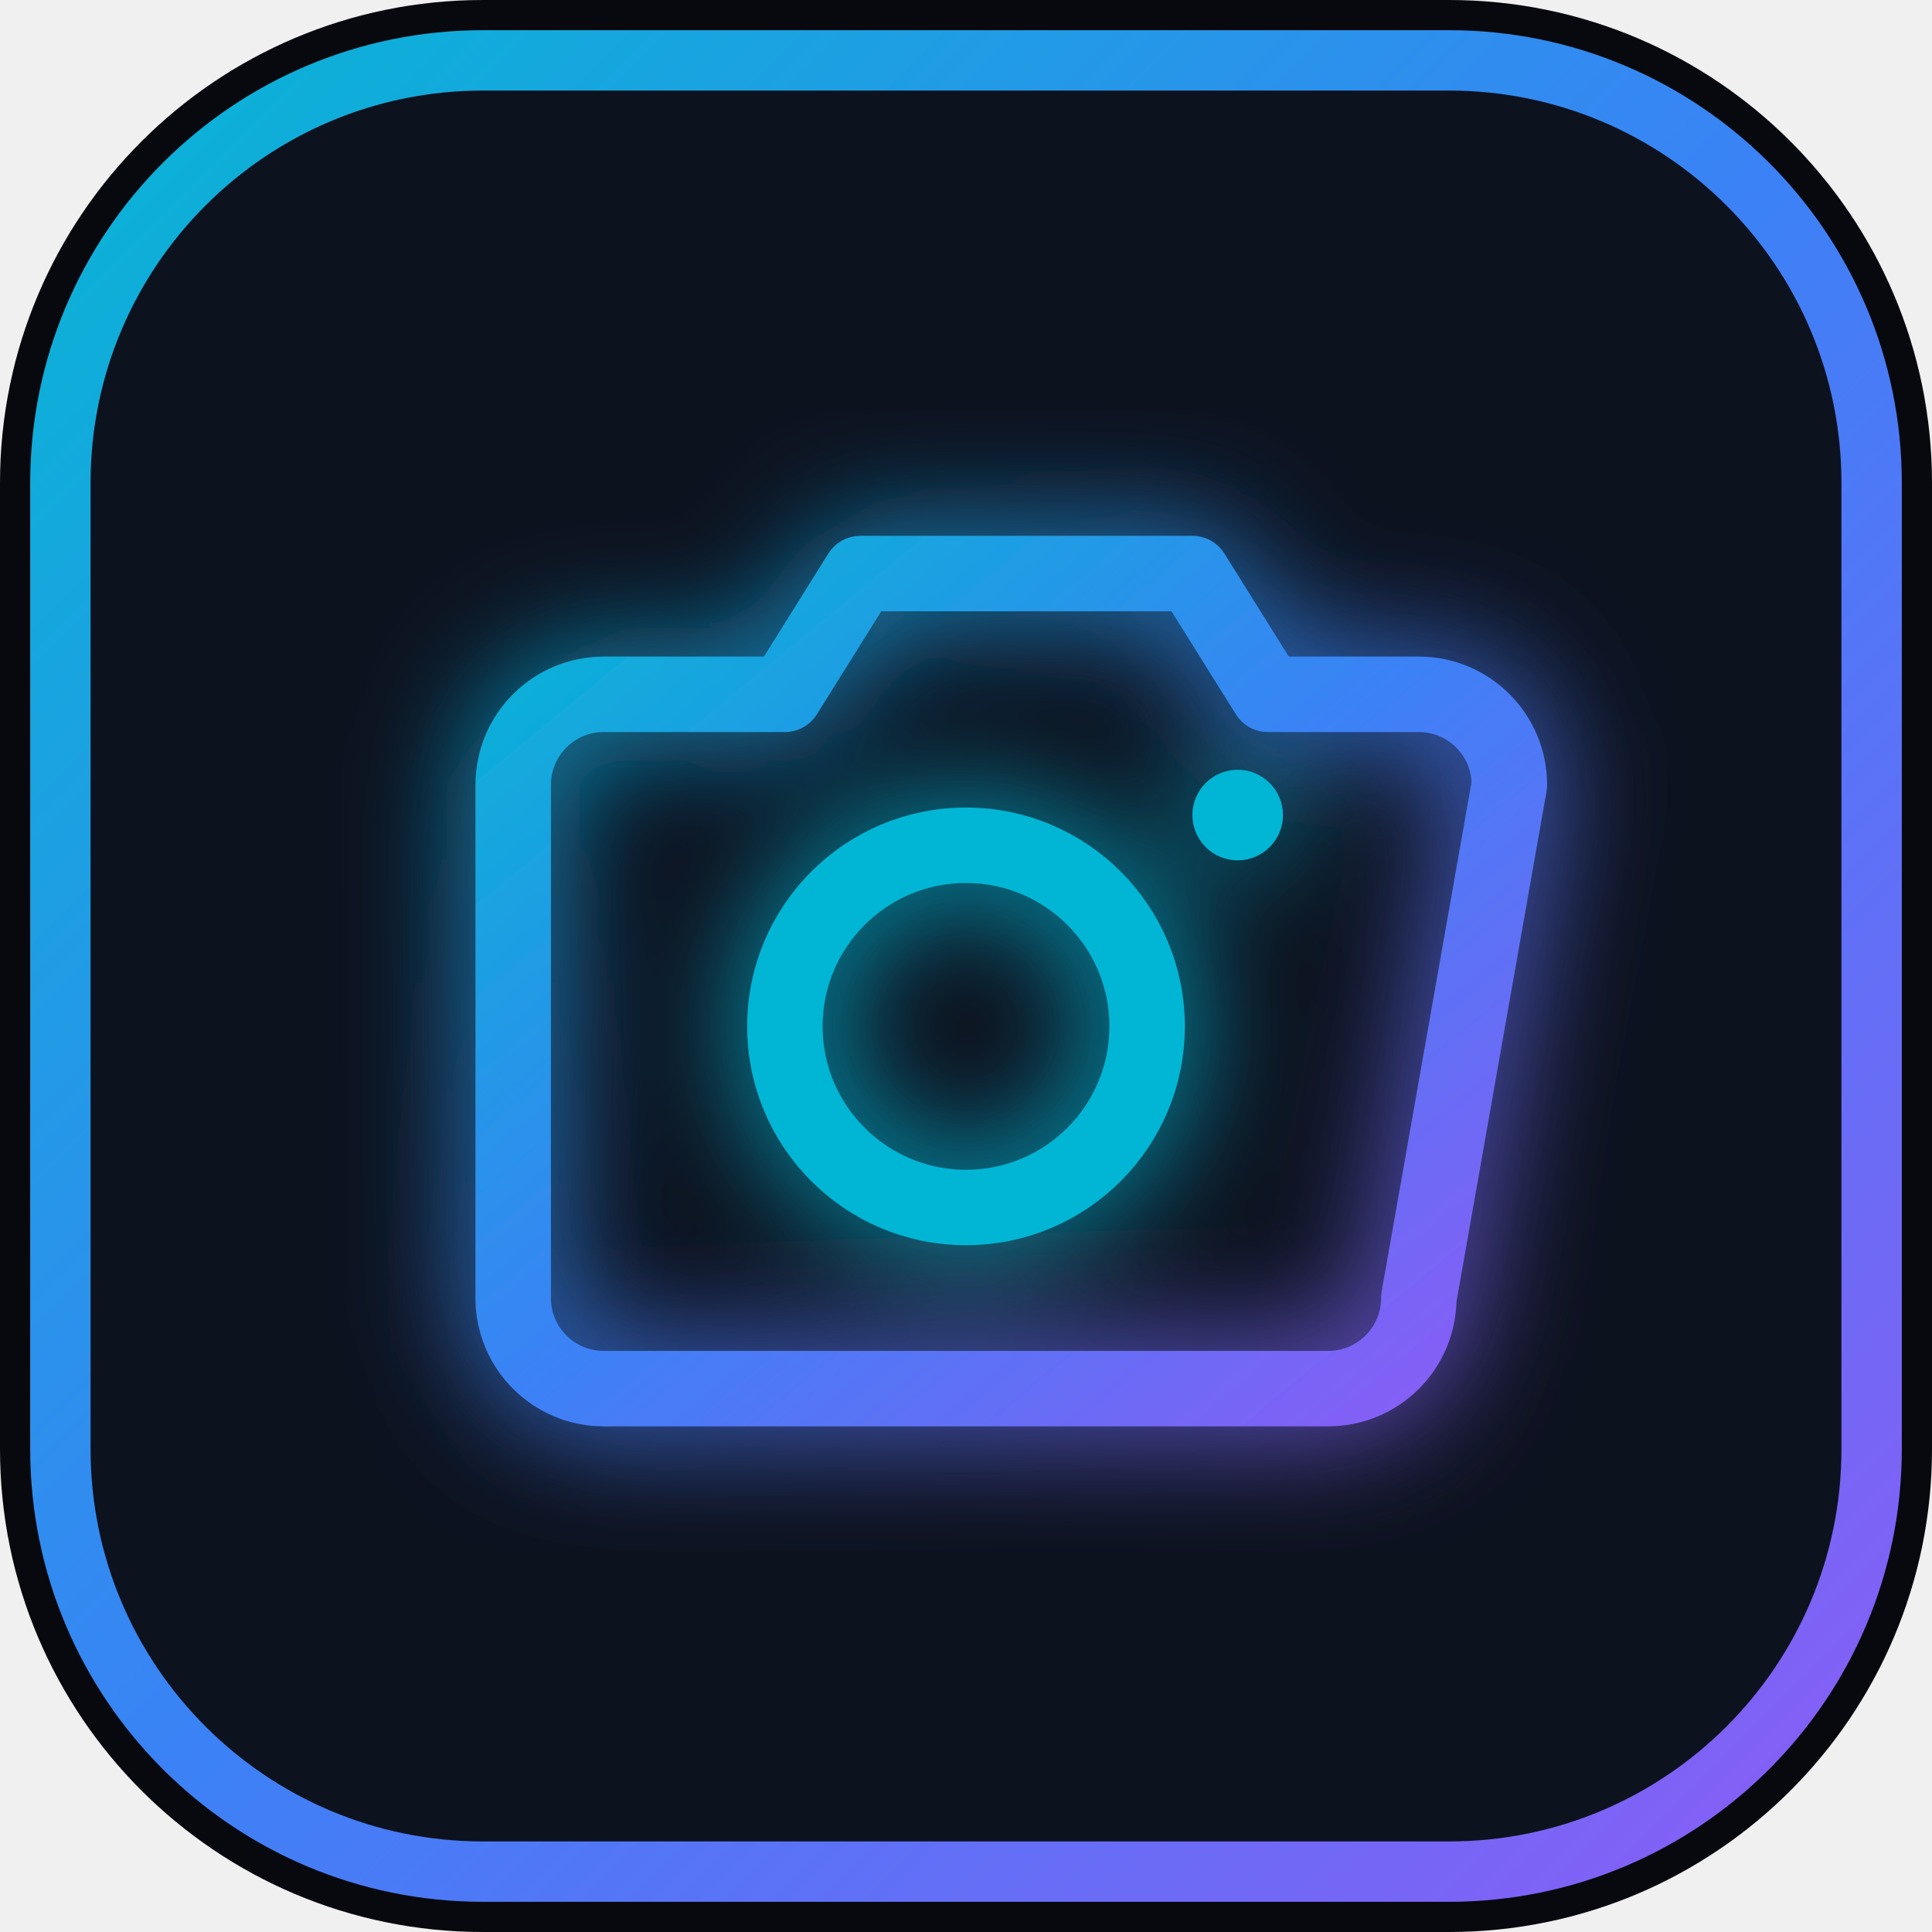
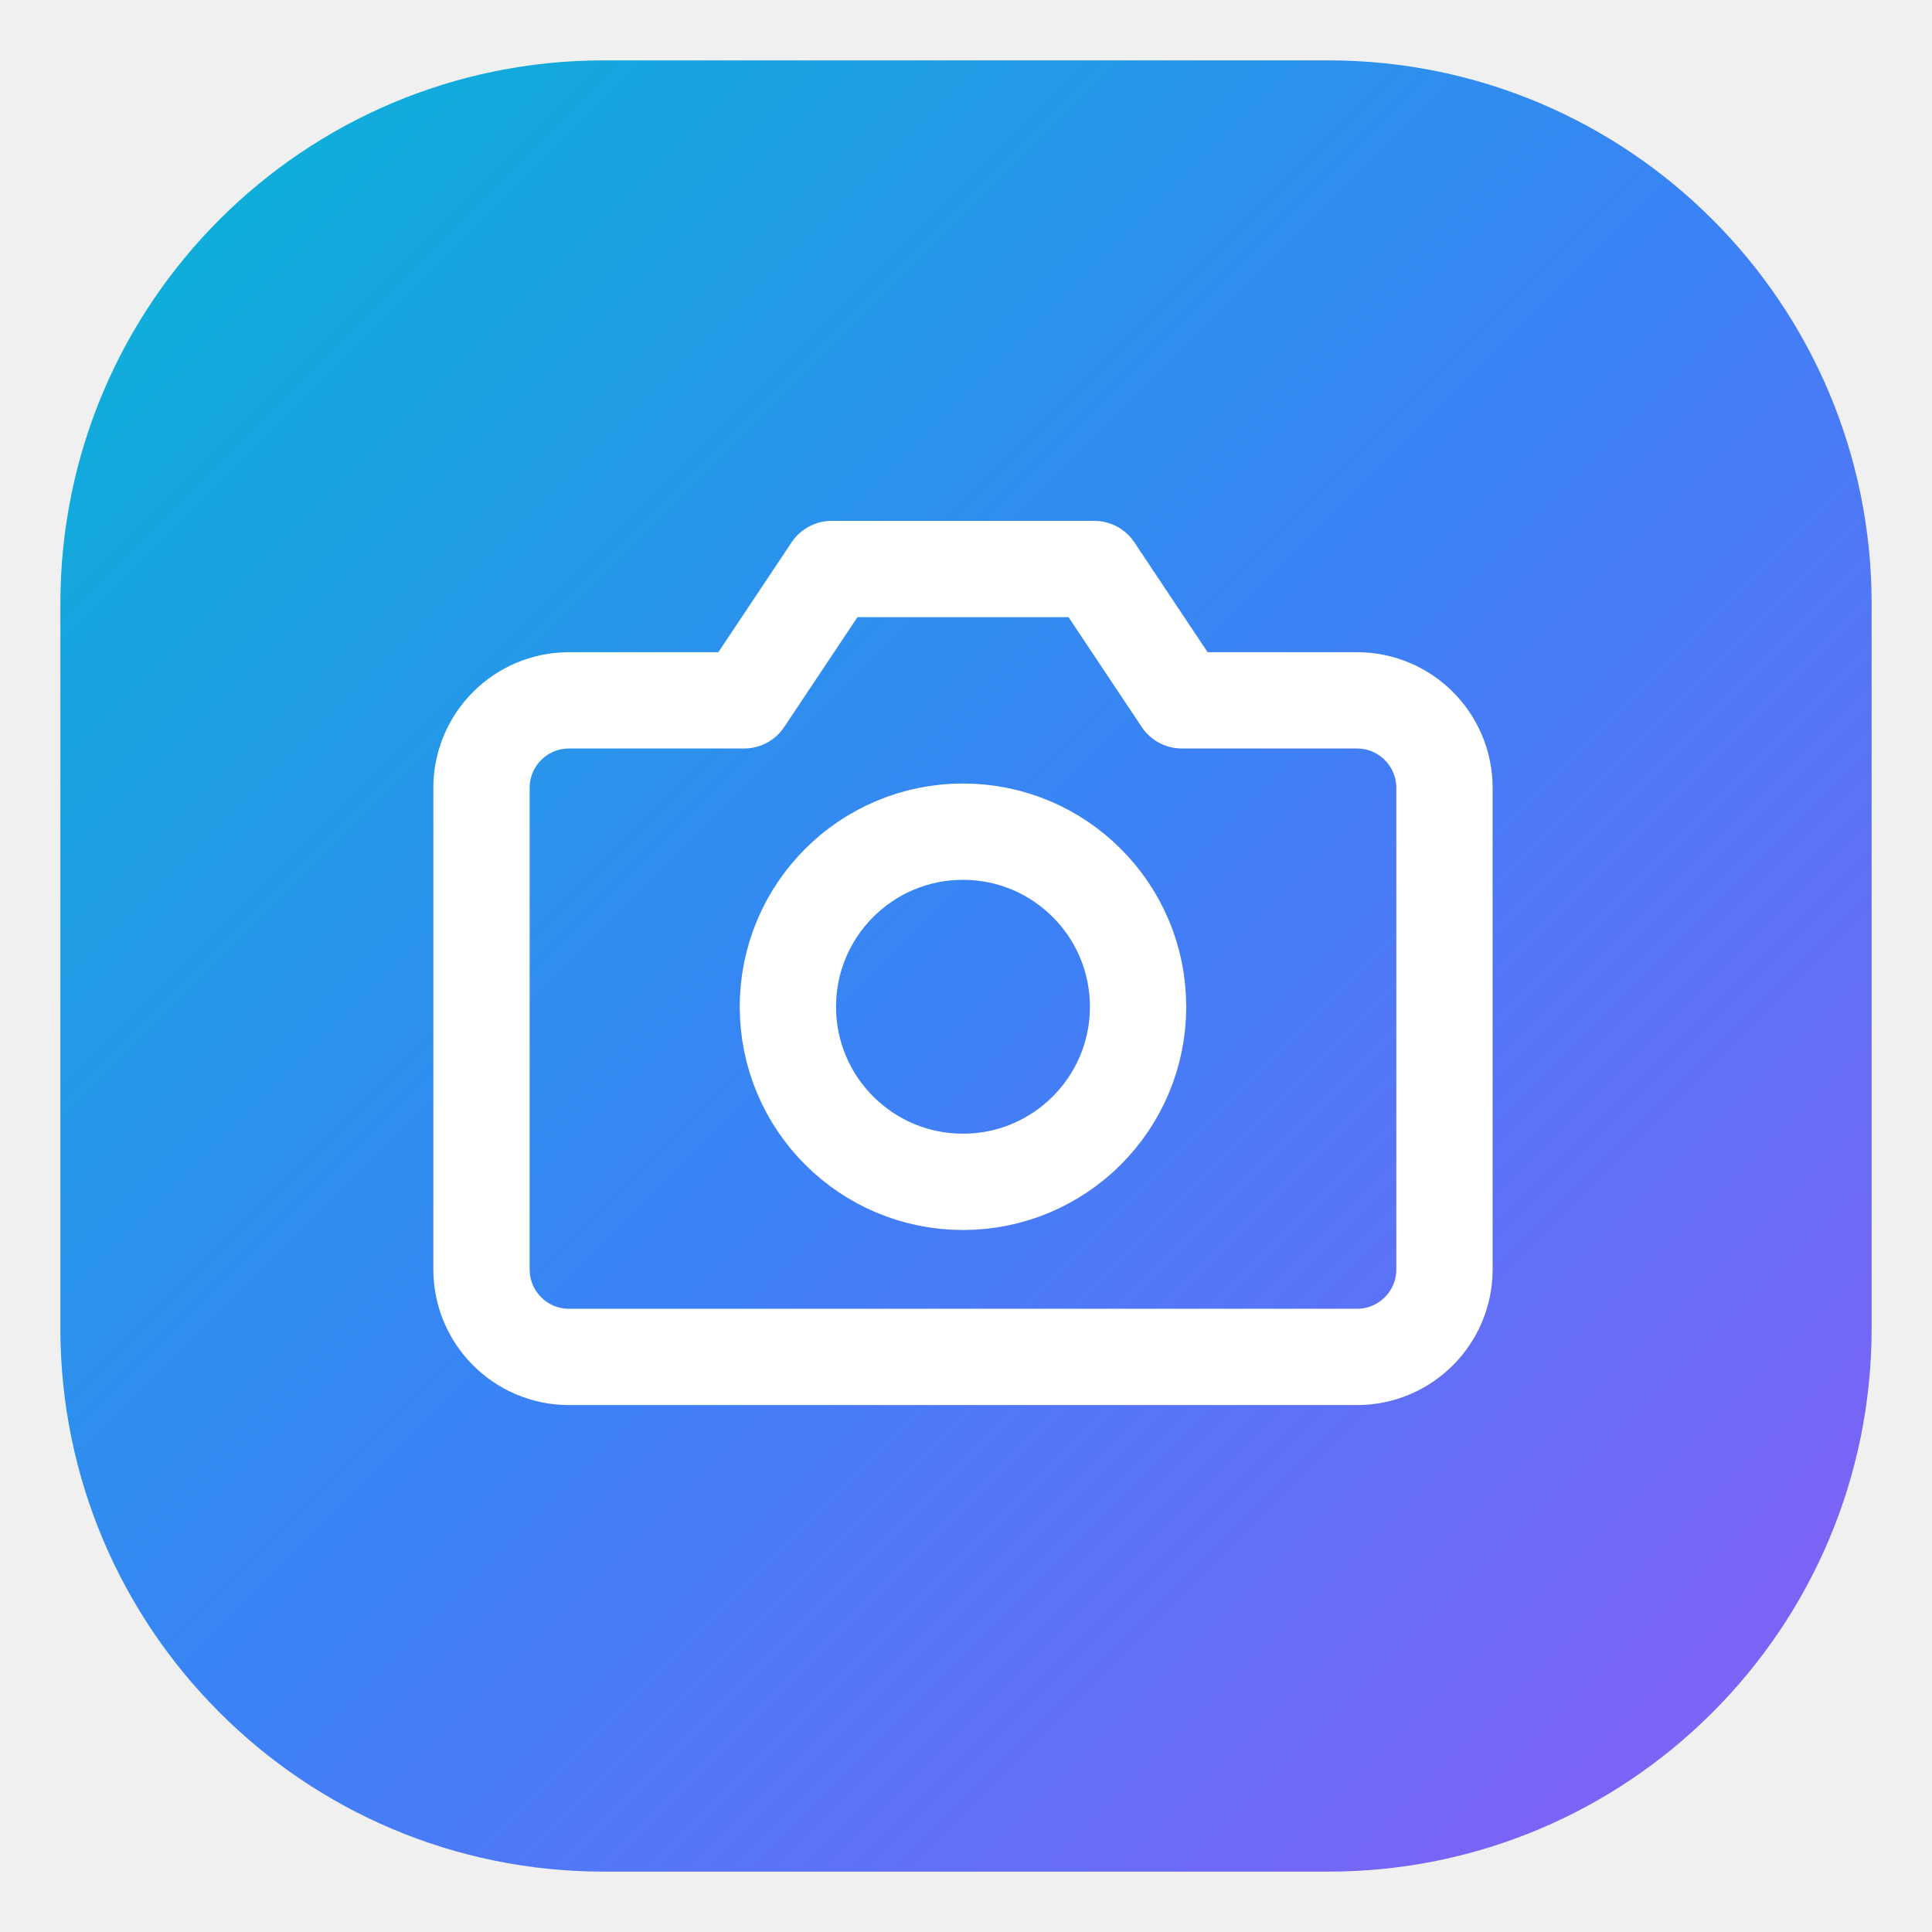
<svg xmlns="http://www.w3.org/2000/svg" viewBox="0 0 64 64" width="64" height="64">
  <defs>
    <linearGradient id="snapGrad" x1="0%" y1="0%" x2="100%" y2="100%">
      <stop offset="0%" stop-color="#06B6D4" />
      <stop offset="50%" stop-color="#3B82F6" />
      <stop offset="100%" stop-color="#8B5CF6" />
    </linearGradient>
-     <filter id="glow" x="-20%" y="-20%" width="140%" height="140%">
-       <feGaussianBlur stdDeviation="2" result="blur" />
-       <feComposite in="SourceGraphic" in2="blur" operator="over" />
-     </filter>
  </defs>
-   <rect width="64" height="64" rx="16" fill="#07090E" />
-   <rect x="2" y="2" width="60" height="60" rx="14" fill="#0D121F" stroke="url(#snapGrad)" stroke-width="2" />
-   <g transform="translate(14, 15)" stroke="url(#snapGrad)" stroke-width="2.5" fill="none" stroke-linecap="round" stroke-linejoin="round" filter="url(#glow)">
-     <path d="M33 28a3 3 0 0 1-3 3H6a3 3 0 0 1-3-3V11a3 3 0 0 1 3-3h6l2.5-4h11L28 8h5a3 3 0 0 1 3 3z" />
-     <circle cx="18" cy="19" r="6" stroke="#06B6D4" stroke-width="2.5" />
-     <circle cx="27" cy="12" r="1.5" fill="#06B6D4" stroke="none" />
+   <rect x="2" y="2" width="60" height="60" rx="18" fill="url(#snapGrad)" />
+   <g transform="translate(14.5, 14.5) scale(1.45)" stroke="#FFFFFF" stroke-width="2.2" fill="none" stroke-linecap="round" stroke-linejoin="round">
+     <path d="M23 19a2 2 0 0 1-2 2H3a2 2 0 0 1-2-2V8a2 2 0 0 1 2-2h4l2-3h6l2 3h4a2 2 0 0 1 2 2z" />
+     <circle cx="12" cy="13" r="4" />
  </g>
</svg>
